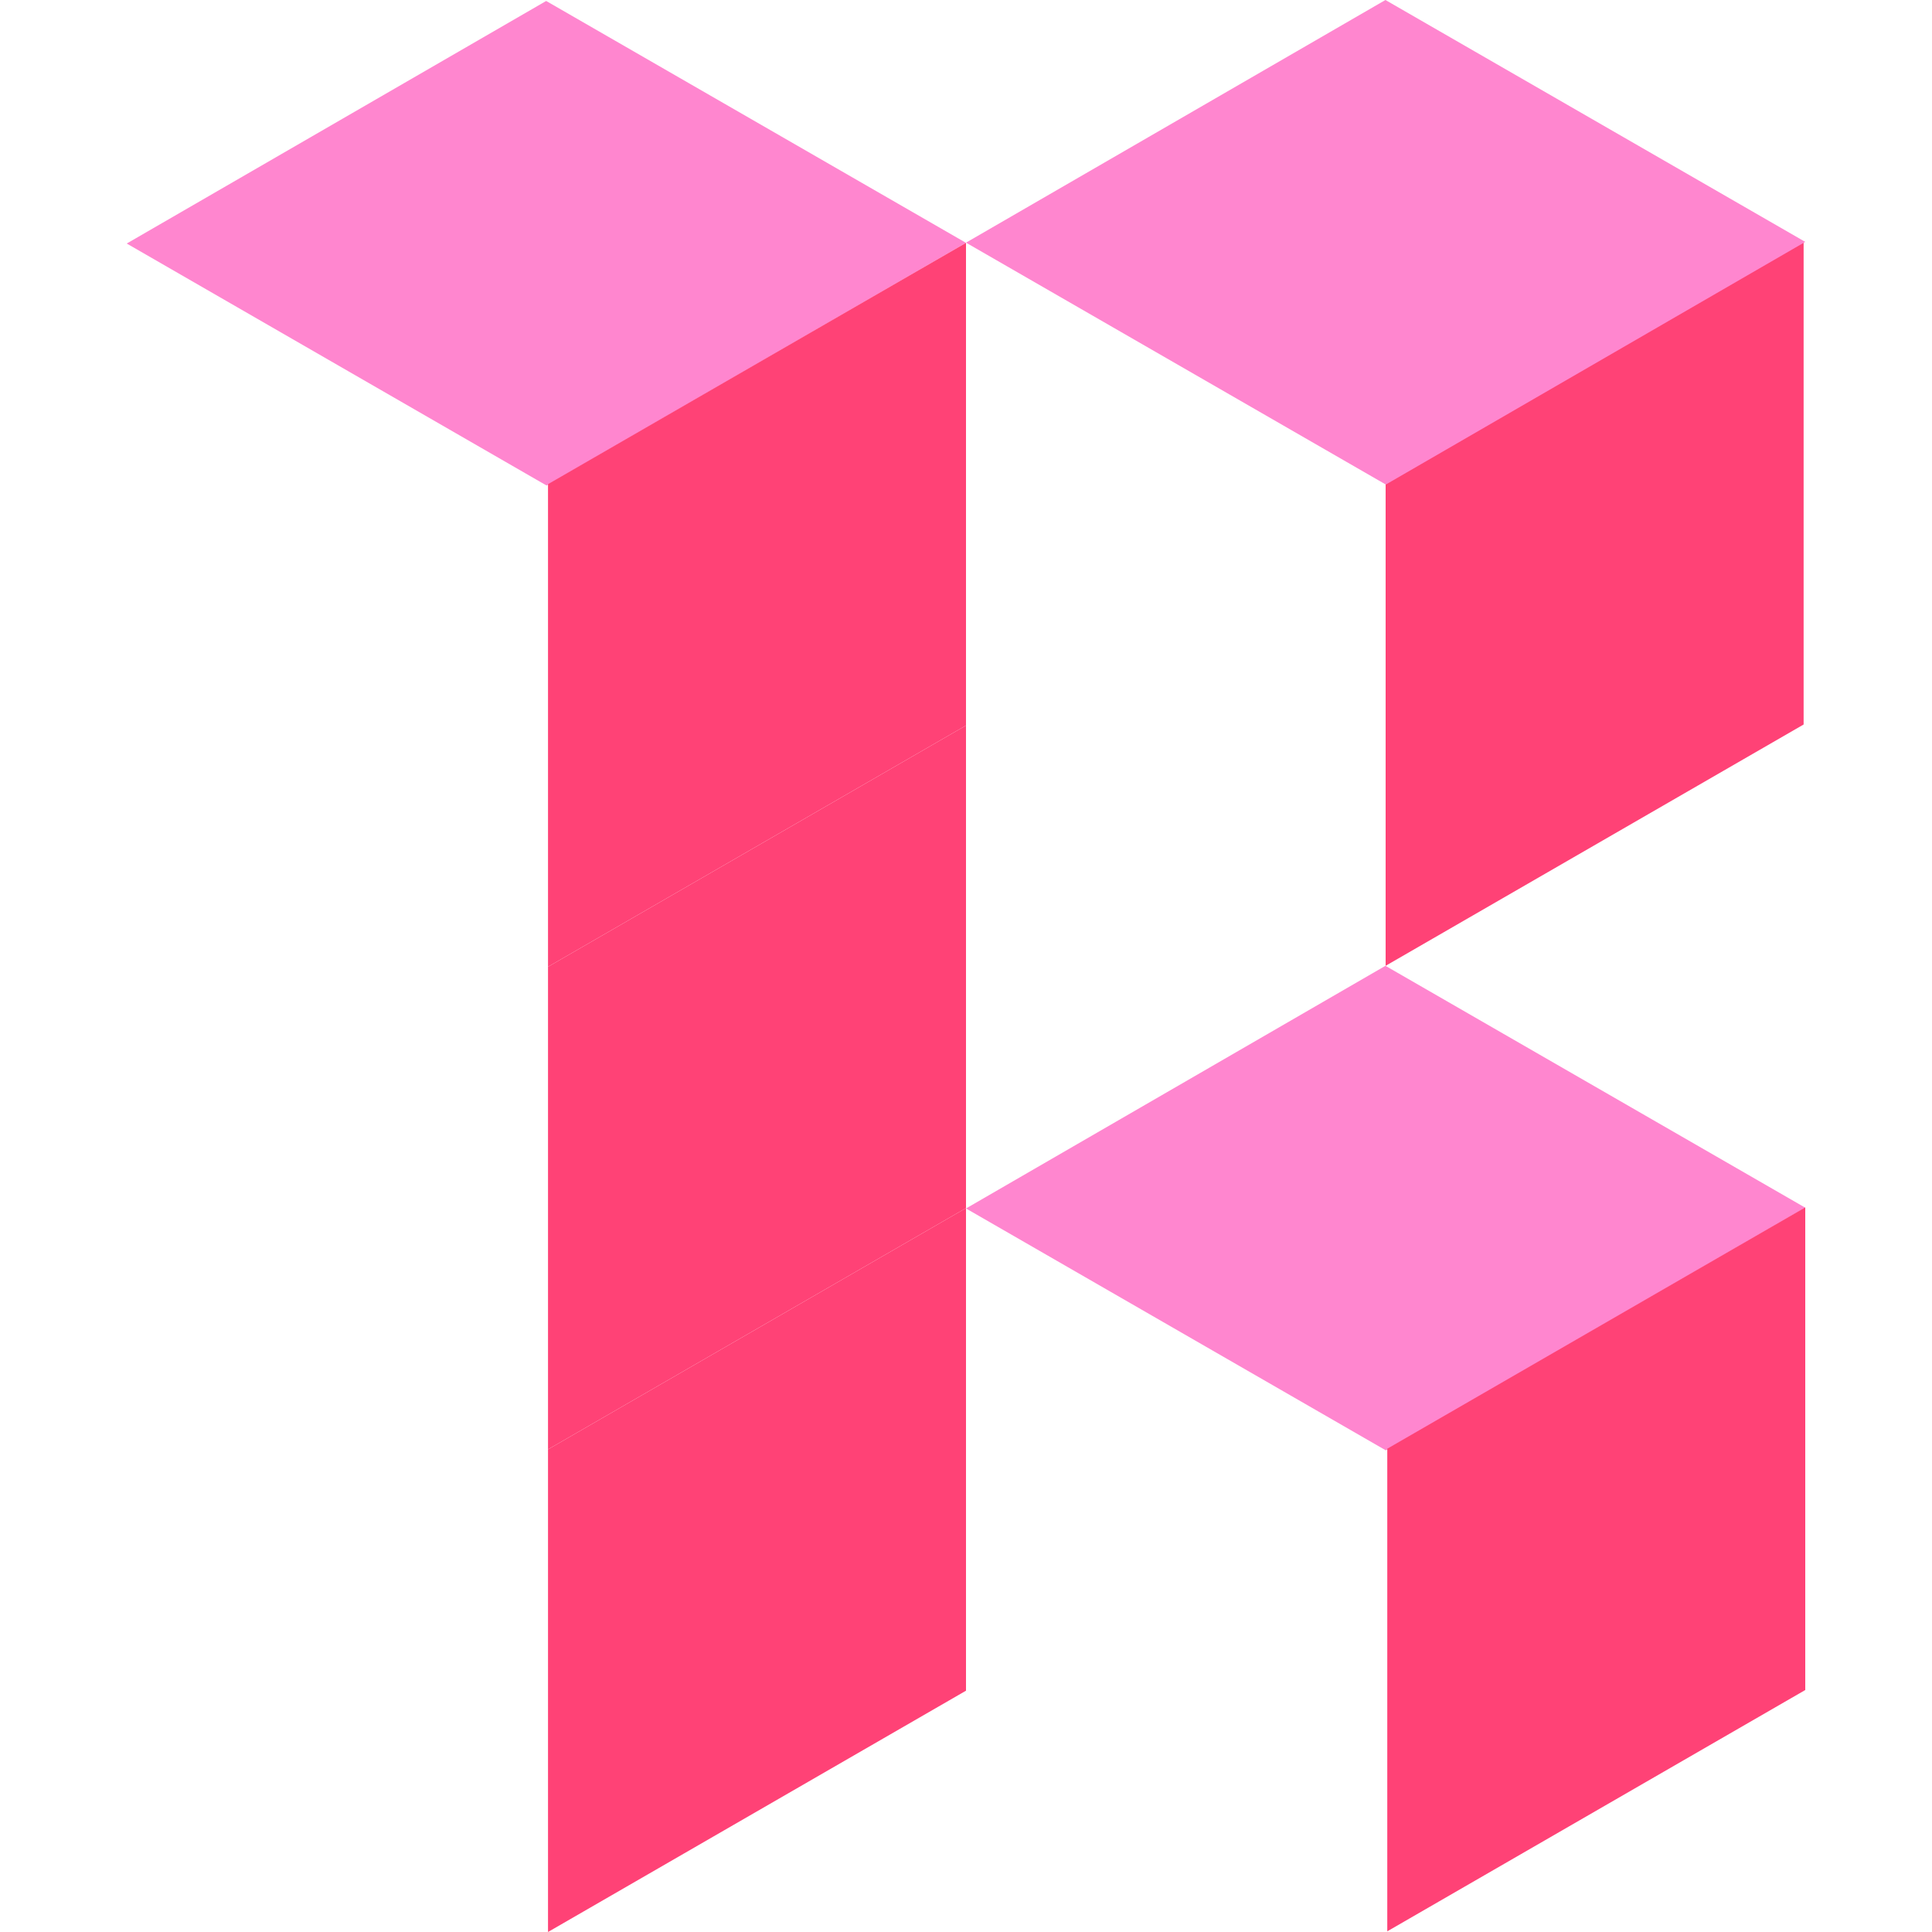
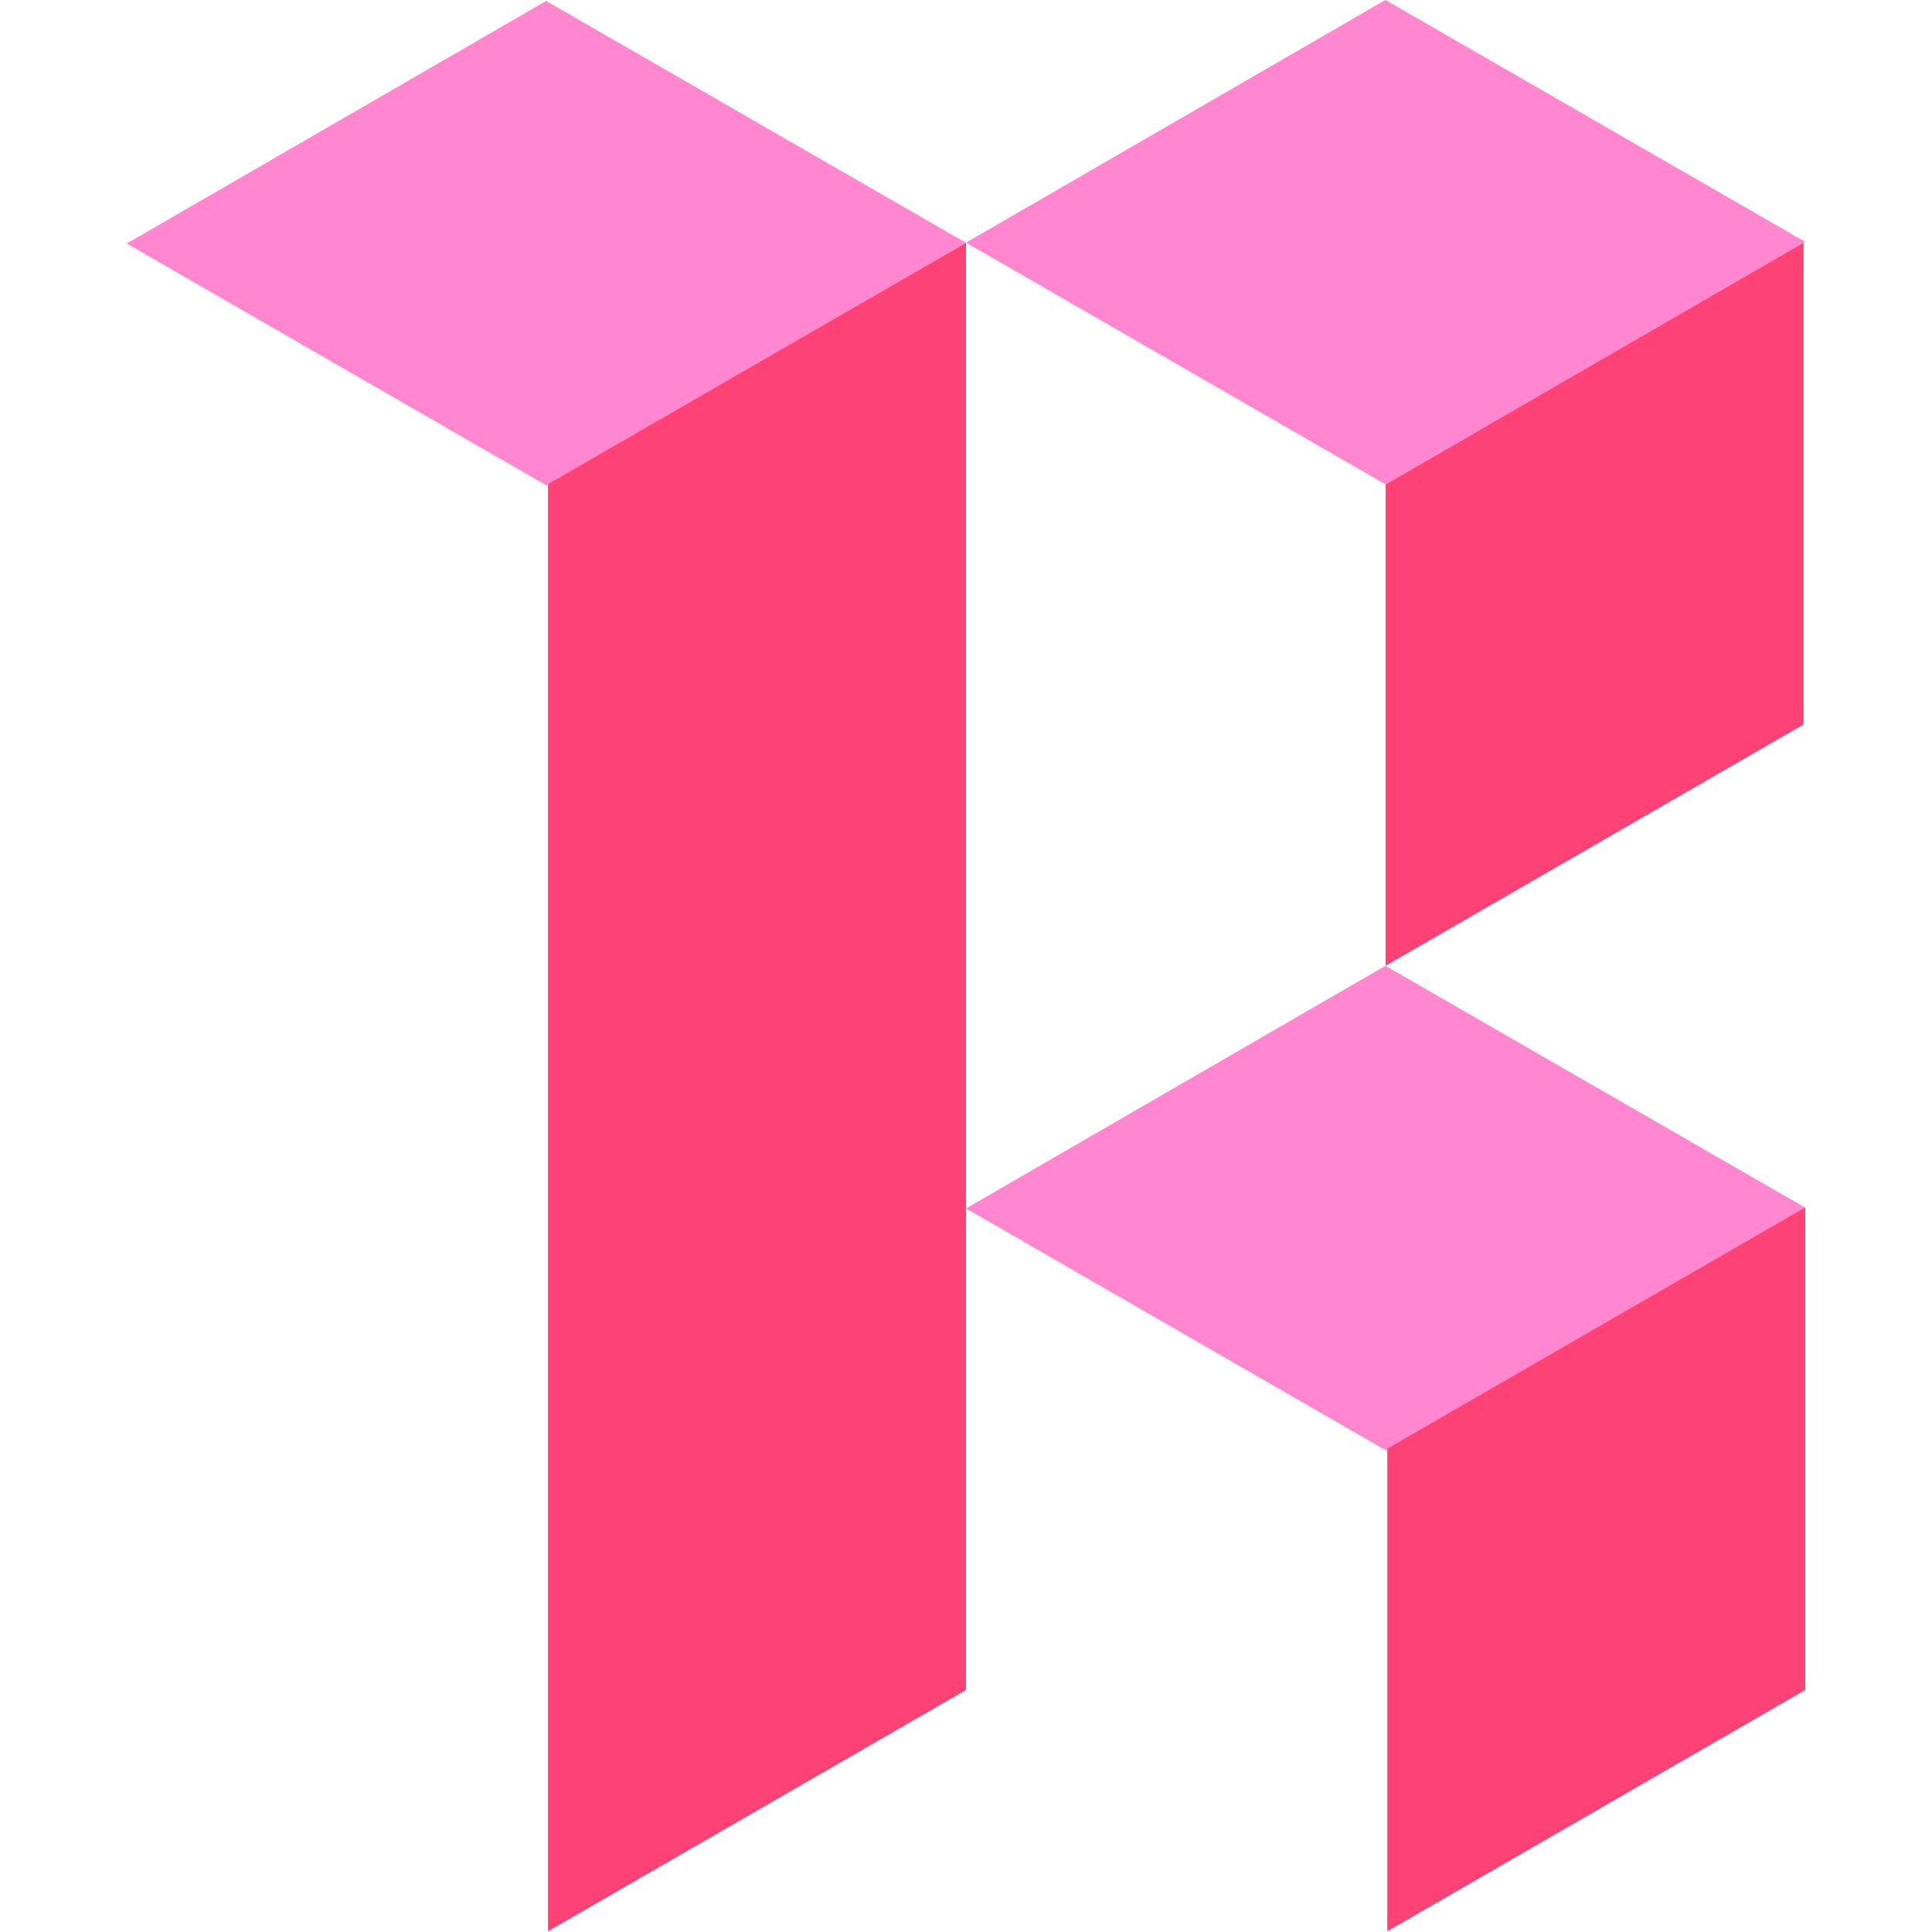
<svg xmlns="http://www.w3.org/2000/svg" viewBox="0 0 200 200">
  <defs>
    <style>.cls-1{fill:none;}.cls-2{fill:#ff86cf;}.cls-3{fill:#ff4276;}</style>
  </defs>
  <g id="Layer_2" data-name="Layer 2">
    <g id="Layer_3" data-name="Layer 3">
      <rect class="cls-1" width="200" height="200" />
      <polygon class="cls-2" points="143.42 99.98 186.88 125.02 143.46 150.14 100 125.1 143.42 99.98" />
      <polygon class="cls-2" points="56.54 0.1 100 25.14 56.58 50.26 13.12 25.21 56.54 0.1" />
      <polygon class="cls-3" points="143.44 50.02 186.71 25.04 186.71 75 143.44 99.98 143.44 50.02" />
      <polygon class="cls-2" points="143.42 0 186.88 25.04 143.46 50.16 100 25.12 143.42 0" />
-       <polygon class="cls-3" points="56.73 50.12 100 25.14 100 75.1 56.73 100.08 56.73 50.12" />
-       <polygon class="cls-3" points="56.73 100.08 100 75.1 100 125.06 56.73 150.04 56.73 100.08" />
-       <polygon class="cls-3" points="56.73 150.04 100 125.06 100 175.02 56.73 200 56.73 150.04" />
      <polygon class="cls-3" points="143.61 149.97 186.88 124.99 186.88 174.95 143.61 199.93 143.61 149.97" />
+       <polygon class="cls-3" points="56.73 50.12 100 25.14 100 174.95 56.73 199.93 56.73 50.12" />
    </g>
  </g>
</svg>
